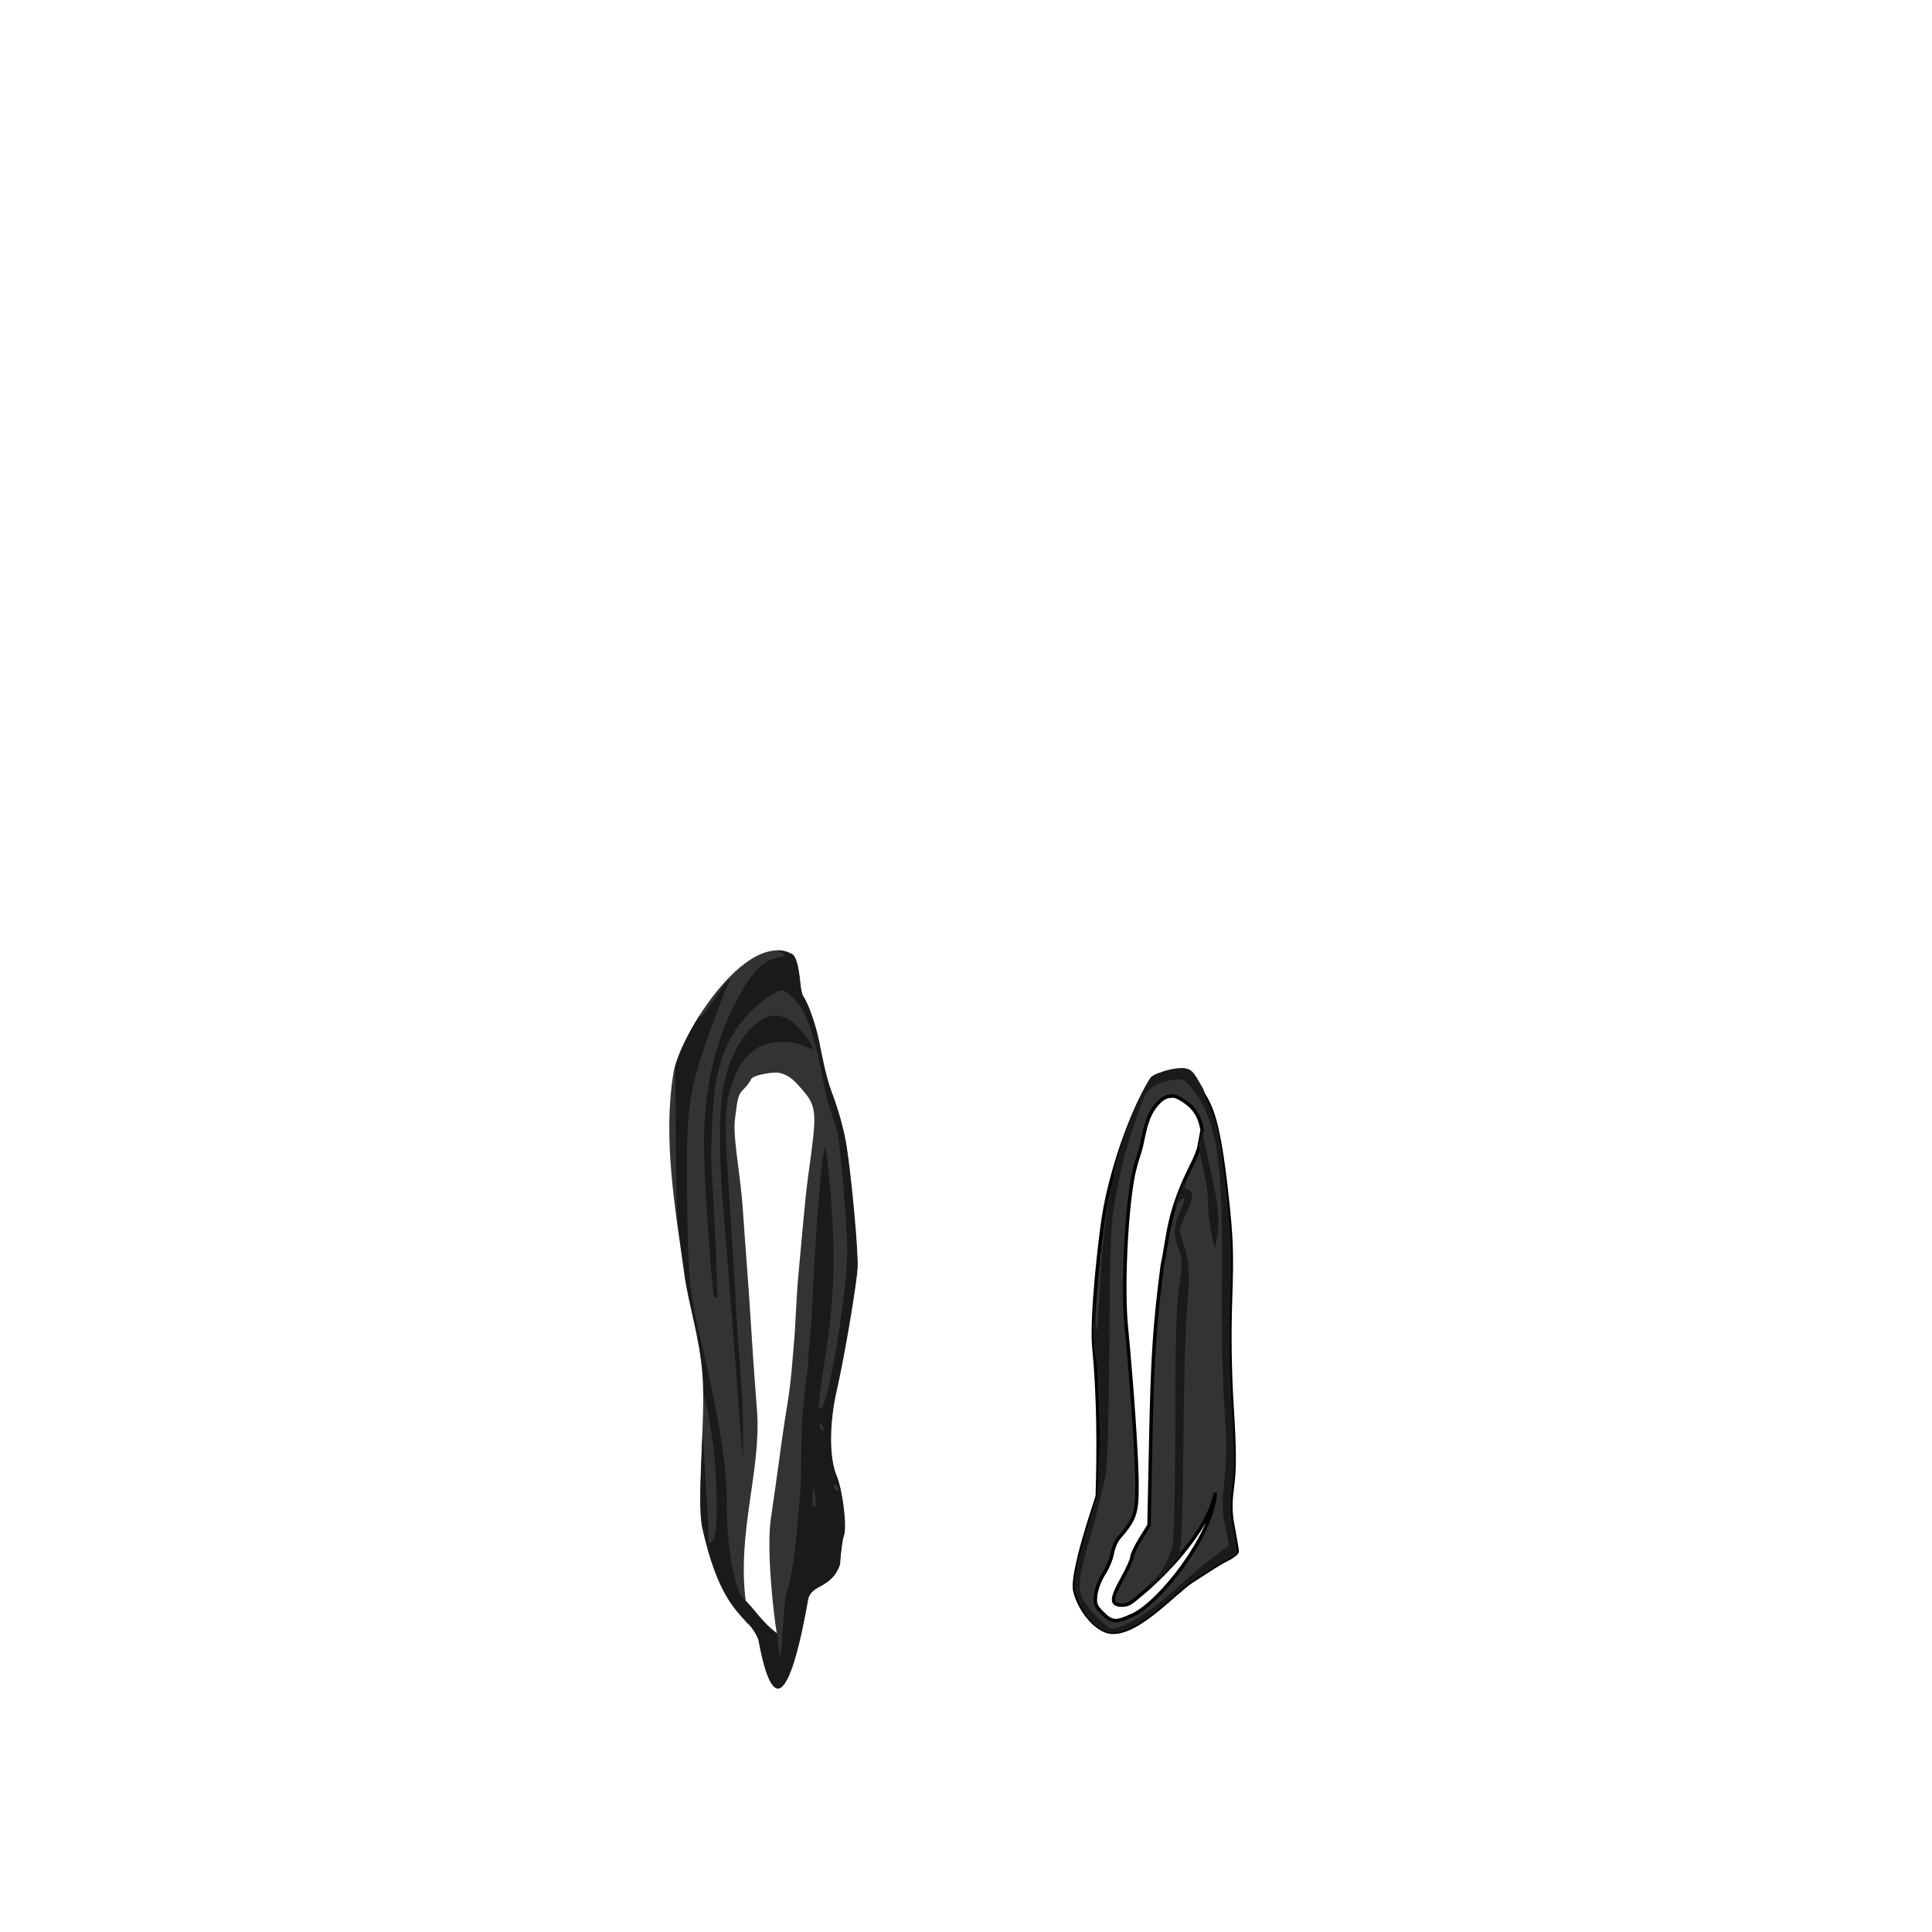
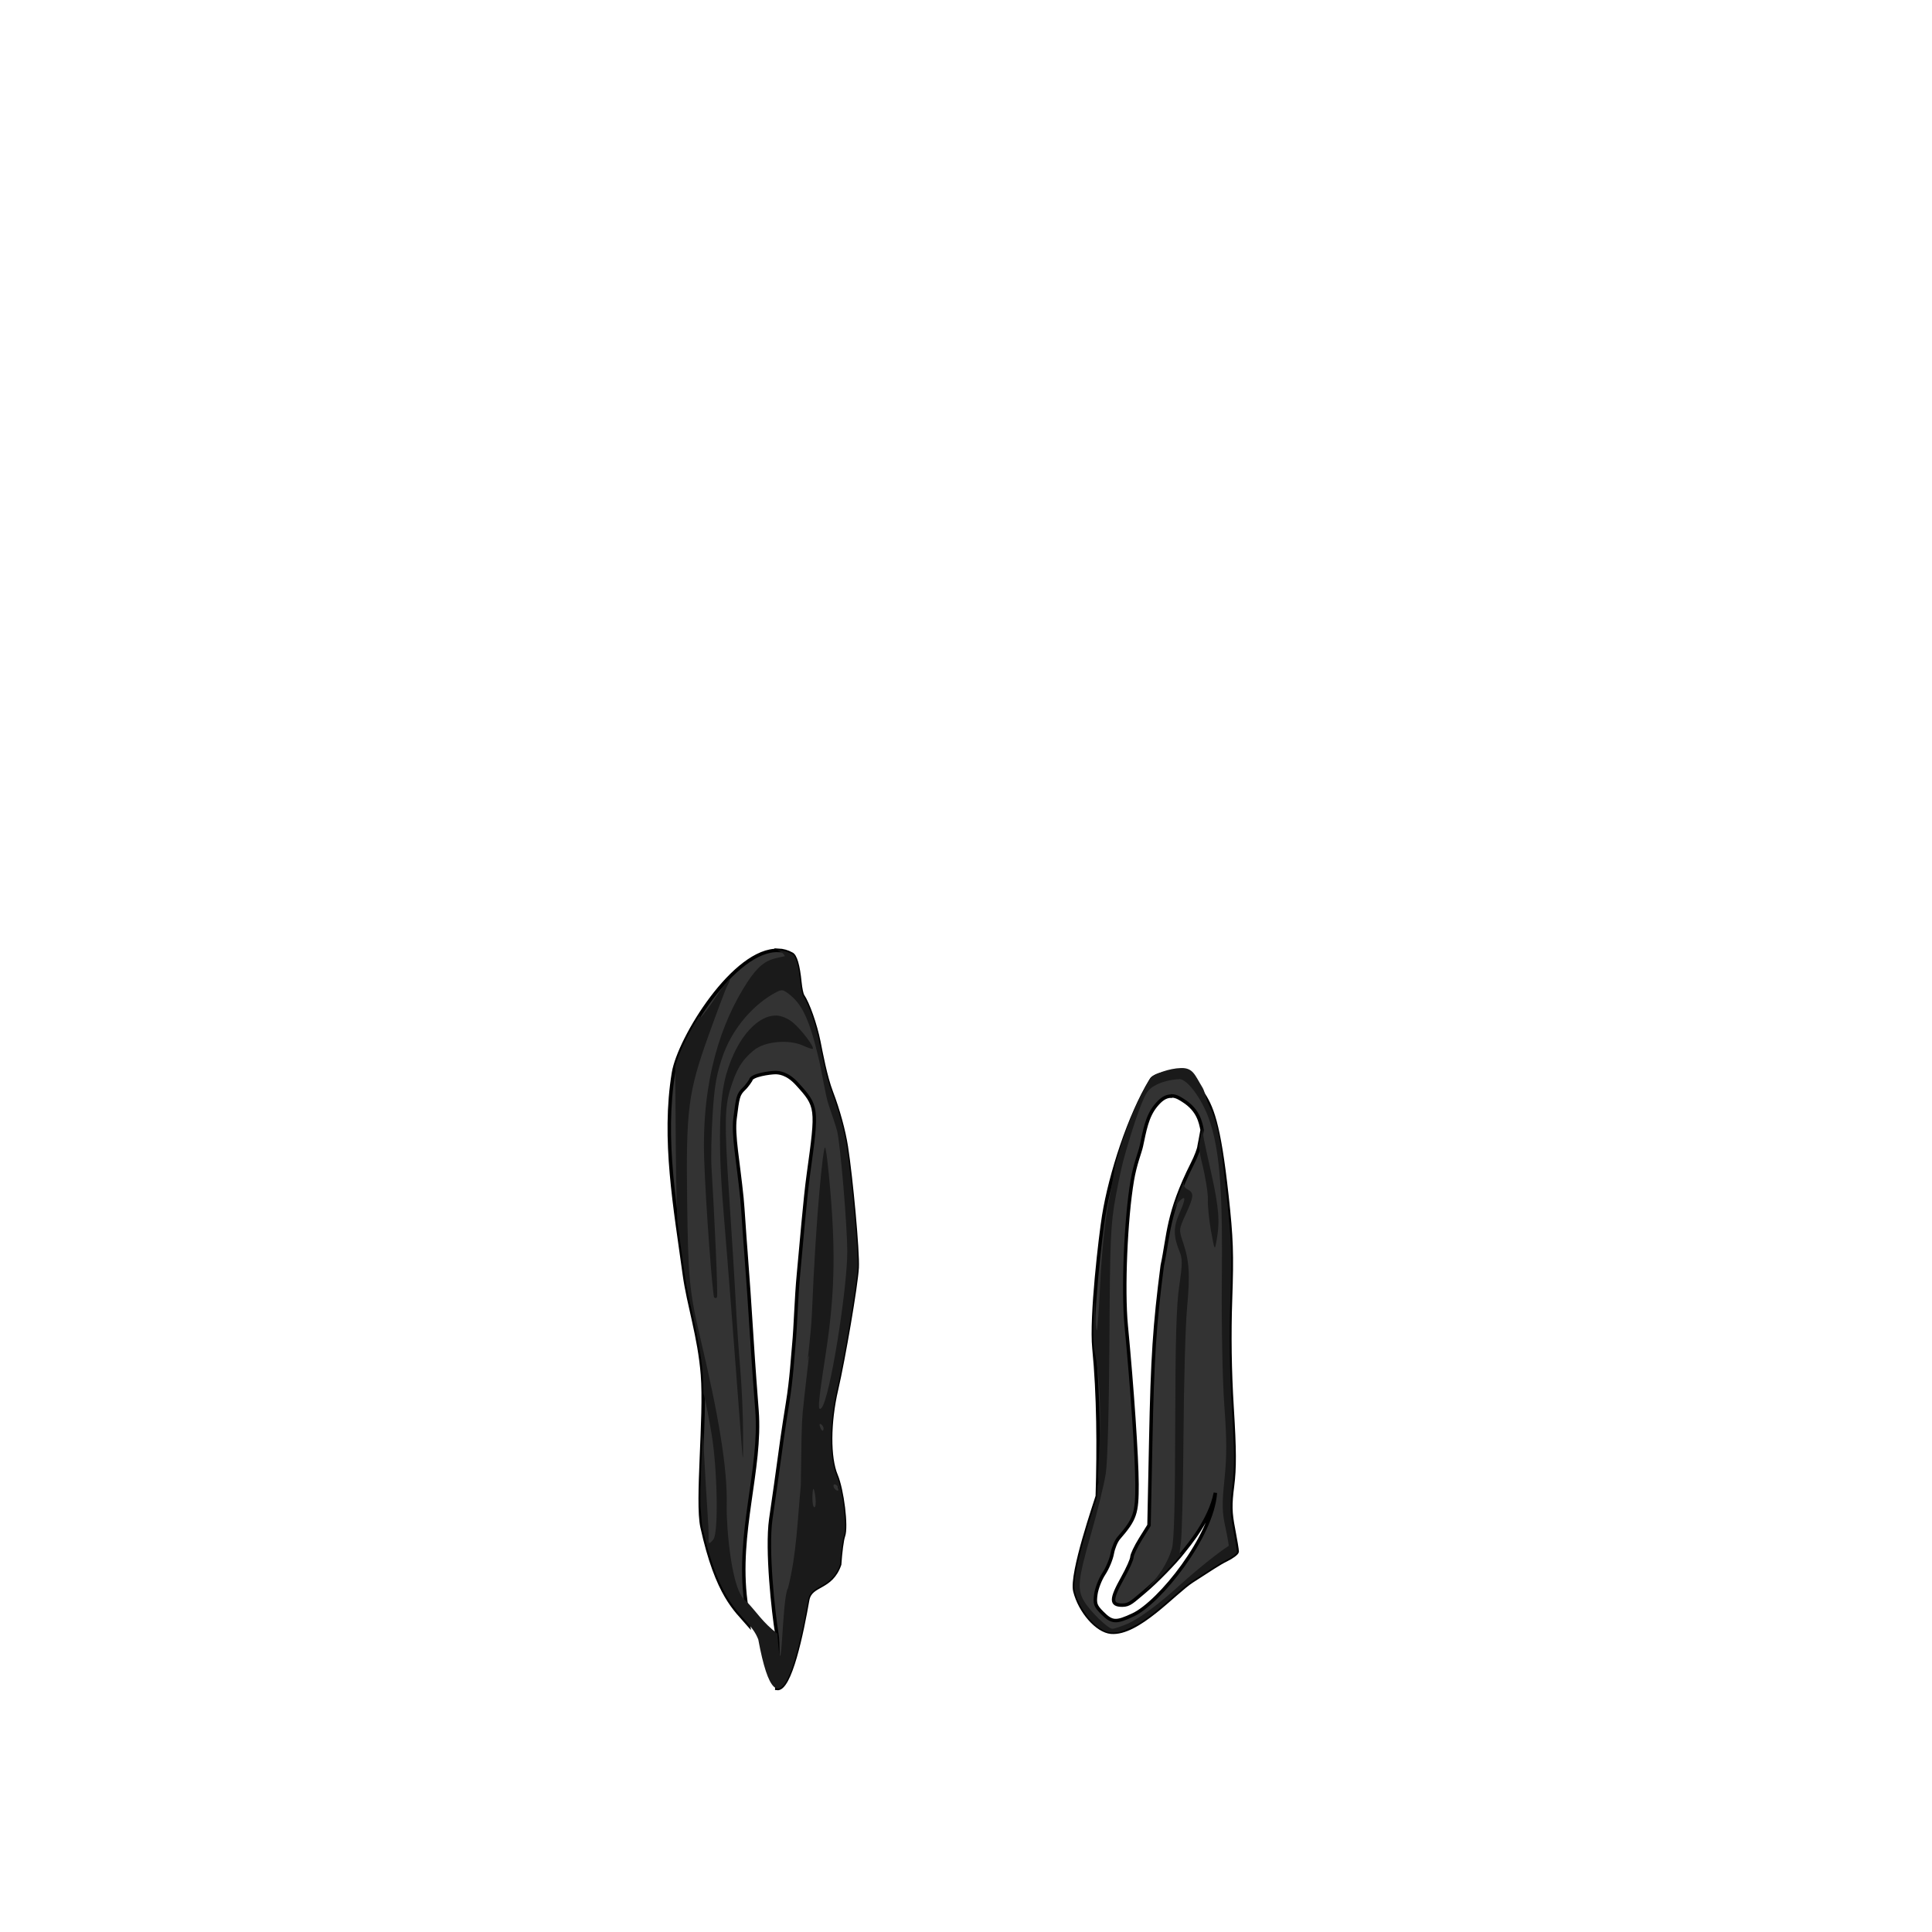
- <svg xmlns="http://www.w3.org/2000/svg" id="cloak_2_of_4" width="560" height="560">
+ <svg xmlns="http://www.w3.org/2000/svg" id="cloak_default_2_of_4" width="560" height="560">
  <g id="g53034">
-     <path id="path3008-1-4-9-8" fill="#333" d="M225.676 275.49c-12.78-.6-28.818 25.506-30.457 35.448-3.18 19.255.52 39.232 3.14 58.45 1.2 8.83 4.37 17.928 5.25 29.08.98 12.36-1.75 36.712-.12 44.132 4.4 19.97 9.84 24.07 13.49 28.325-.27-2.308-.58-5.003-.81-6.746-2.61-20.02 4.56-38.2 3.25-55.36-.28-3.62-1-13.04-1.49-20.92-.49-7.89-1.25-19.04-1.71-24.79-.47-5.75-.87-12.89-1.17-15.84-1.08-10.75-2.61-18.17-2-23.02.78-6.21.88-7 2.59-8.65 1.04-1 1.95-2.48 1.95-2.48.11-1.49 5.74-2.23 7.14-2.23.88 0 3.38.08 6.28 3.25 5.99 6.57 5.98 6.85 3.32 26.13-1.03 7.39-2.06 20.45-2.88 28.97-.68 7.06-.85 15.27-1.35 20.44-.33 3.32-.67 9.95-1.83 17.05-.11.66-1.37 8.4-2.31 15.61-.47 3.57-1.63 11.69-2.55 18.03-1.25 8.89.75 27.12 1.76 33.18.44 2.63.34 9.26-.01 15.88 3.88.6 7.31-16.32 8.96-25.74.94-4.68 6.74-3.01 9.26-10.23.22-3.5.71-7.21 1.1-8.26.98-2.65-.35-13.35-2.13-17.56-2.16-5.12-2.11-15.31.12-24.87 2.03-8.72 5.72-30.26 5.99-35.33.25-4.66-1.74-26-3.15-35.07-.72-4.63-2.36-10.64-4.33-15.79-1.75-4.57-3.01-11.55-3.64-14.67-1.01-5.01-3.16-11.06-4.68-13.31-.28-.42-.63-2.14-.8-3.81-.48-4.96-1.33-7.82-2.41-8.28-1.23-.68-2.52-1.03-3.84-1.09z" />
-     <path id="path2922-1-8" fill="#1a1a1a" d="M234.31 393.27c-.83 5.238.755-5.78 1.045-12.85 1.17-28.596 3.225-47.816 3.766-47.816.32 0 1.01 5.964 1.61 13.25 1.48 17.945 1.15 30.123-1.43 46.8-2.29 14.797-2.33 16.593-1.19 15.448 2.41-2.423 7.54-34.823 7.48-45.56-.04-7.43-2.04-31.483-2.99-34.89-.34-1.244-1.42-4.525-2.38-7.293-.97-2.77-1.89-9.18-2.88-13.38-2.77-11.68-4.85-16-8.91-19.04-1.58-1.18-1.9-1.19-3.89-.1-5.52 3-12.45 9.82-15.45 19.43-1.57 5.02-2.05 8.01-2.56 16.12-.34 5.48-.47 12.23-.3 14.99.81 13.04 1.95 37.27 1.57 37.68-.23.25-.59.25-.8-.01-.44-.54-2.4-25.91-2.89-40-.78-22.83 4.86-39.66 12.55-51.42 2.88-4.4 5.12-6.23 8.53-6.97l2.29-.5c-.33-1.15-2.21-1.7-2.21-1.7.15 0 .3-.02.45-.01 1.33.06 2.62.41 3.85 1.09 1.08.46 1.94 3.31 2.41 8.28.16 1.67.51 3.39.8 3.81 1.52 2.24 3.67 8.29 4.68 13.3.63 3.12 1.9 10.1 3.64 14.67 1.97 5.14 3.61 11.15 4.33 15.78 1.41 9.07 3.4 30.41 3.15 35.07-.27 5.06-3.96 26.61-5.99 35.33-2.22 9.56-2.27 19.75-.11 24.87 1.77 4.21 3.11 14.91 2.12 17.55-.39 1.04-.88 4.76-1.1 8.25-2.52 7.23-8.31 5.55-9.26 10.23-2.4 13.73-8.59 43.39-14.45 11.53-2.96-7.56-10.48-6.66-16.22-32.66-.05-.23-.08-.53-.13-.79l-.4-5.17c-.13-5.85.32-14.02.62-21.86.17 2.39.35 5.17.47 7.64.21 4.24.6 10.82.86 14.62.27 3.81.45 7.69.4 8.64-.11 2.04.11 2.14 1.38.58 1.56-1.93 1.13-20.63-.49-30.4-.74-4.46-1.7-9.5-2.18-11.2l-.2-.73c-.01-1.99-.07-3.85-.2-5.48-.89-11.16-4.05-20.25-5.25-29.08-.68-5-1.43-10.06-2.112-15.13-.34-8.28-.444-17.81-.514-30.18-.03-5.14-.063-10.06-.12-14.89 1.06-3.9 3.64-9.36 7.07-14.76.04.41.18.57.45.39.41-.27 2.35-2.89 4.31-5.82 3.33-4.98 5.178-6.74 3.21-3.06-.48.9-2.89 7.35-5.4 14.34-5.9 16.45-6.52 21.42-6.17 48.04.28 21.95.64 26.136 3.76 39.345 5.2 22.03 8.01 37.85 7.7 49.05-.11 5.13 1.25 24.844 5.64 27.45 3.17 3.273 4.73 6.142 9.04 9.41 1.4 19.17 1.216-10.19 3.095-13.21 2.493-9.67 2.735-19.78 3.71-29.647.21-12.14.133-16.32.56-21.34.364-4.28 2.29-19.69 1.726-16.12zm-9.343-98.923c1.564.08 3.49.806 5.16 2.294 2.51 2.24 5.945 6.86 5.457 7.36-.134.14-1.44-.29-2.916-.97-3.776-1.73-10.875-1.37-14.27 1.47-3.446 2.88-5.014 5.55-6.797 11.43-1.47 4.85-1.63 9.98-.38 28.66.77 11.53 1.76 27.2 2.14 34.81.23 4.48.77 12.33 1.21 17.44.44 5.12.81 13.49.81 18.59.01 8.7-.01 8.89-.44 3.1-1.57-21.01-3.73-49.41-5.25-67.66-1.62-19.53-1.23-32.26.79-39.37 3.34-11.7 9.81-17.35 14.5-17.12zm12.758 118.374h-.002c-.202.02-.22.31-.037.82.474 1.33 1.005 1.55 1.023.45 0-.39-.33-.91-.73-1.16-.11-.06-.19-.09-.26-.09zm4.312 17.53c-.275-.05-.455.12-.456.44 0 .42.35.96.77 1.22.42.26.77.13.77-.29s-.34-.98-.76-1.23c-.1-.06-.22-.1-.31-.12zm-6.26 1.3c-.16 0-.292 1.21-.3 2.68-.008 1.47.247 2.68.58 2.67.335 0 .483-1.2.32-2.67-.163-1.47-.437-2.67-.6-2.67z" />
+     <path id="path3008-1-4-9-8" style="fill:#333;stroke-width:1px;stroke:#000;" d="M225.676 275.49c-12.78-.6-28.818 25.506-30.457 35.448-3.18 19.255.52 39.232 3.14 58.45 1.2 8.83 4.37 17.928 5.25 29.08.98 12.36-1.75 36.712-.12 44.132 4.4 19.97 9.84 24.07 13.49 28.325-.27-2.308-.58-5.003-.81-6.746-2.61-20.02 4.56-38.2 3.25-55.36-.28-3.62-1-13.04-1.49-20.92-.49-7.89-1.25-19.04-1.71-24.79-.47-5.75-.87-12.89-1.17-15.84-1.08-10.75-2.61-18.17-2-23.02.78-6.21.88-7 2.59-8.65 1.04-1 1.95-2.48 1.95-2.48.11-1.49 5.74-2.23 7.14-2.23.88 0 3.38.08 6.28 3.25 5.99 6.57 5.98 6.85 3.32 26.13-1.03 7.39-2.06 20.45-2.88 28.97-.68 7.06-.85 15.27-1.35 20.44-.33 3.32-.67 9.95-1.83 17.05-.11.66-1.37 8.4-2.31 15.61-.47 3.57-1.63 11.69-2.55 18.03-1.25 8.89.75 27.12 1.76 33.18.44 2.63.34 9.26-.01 15.88 3.88.6 7.31-16.32 8.96-25.74.94-4.68 6.74-3.01 9.26-10.23.22-3.5.71-7.21 1.1-8.26.98-2.65-.35-13.35-2.13-17.56-2.16-5.12-2.11-15.31.12-24.87 2.03-8.72 5.72-30.26 5.99-35.33.25-4.66-1.74-26-3.15-35.07-.72-4.63-2.36-10.64-4.33-15.79-1.75-4.57-3.01-11.55-3.64-14.67-1.01-5.01-3.16-11.06-4.68-13.31-.28-.42-.63-2.14-.8-3.81-.48-4.96-1.33-7.82-2.41-8.28-1.23-.68-2.52-1.03-3.84-1.09z" />
+     <path id="path2922-1-8" style="fill:#1a1a1a;stroke:none;" d="M234.31 393.27c-.83 5.238.755-5.78 1.045-12.85 1.17-28.596 3.225-47.816 3.766-47.816.32 0 1.01 5.964 1.61 13.25 1.48 17.945 1.15 30.123-1.43 46.8-2.29 14.797-2.33 16.593-1.19 15.448 2.41-2.423 7.54-34.823 7.48-45.56-.04-7.43-2.04-31.483-2.99-34.89-.34-1.244-1.42-4.525-2.38-7.293-.97-2.77-1.89-9.18-2.88-13.38-2.77-11.68-4.85-16-8.91-19.04-1.58-1.18-1.9-1.19-3.89-.1-5.52 3-12.45 9.82-15.45 19.43-1.57 5.02-2.05 8.01-2.56 16.12-.34 5.48-.47 12.23-.3 14.99.81 13.04 1.95 37.27 1.57 37.68-.23.25-.59.25-.8-.01-.44-.54-2.4-25.91-2.89-40-.78-22.83 4.86-39.66 12.55-51.42 2.88-4.4 5.12-6.23 8.53-6.97l2.29-.5c-.33-1.15-2.21-1.7-2.21-1.7.15 0 .3-.02.45-.01 1.33.06 2.62.41 3.85 1.09 1.08.46 1.94 3.31 2.41 8.28.16 1.67.51 3.39.8 3.81 1.52 2.24 3.67 8.29 4.68 13.3.63 3.12 1.9 10.1 3.64 14.67 1.97 5.14 3.61 11.15 4.33 15.78 1.41 9.07 3.4 30.41 3.15 35.07-.27 5.06-3.96 26.61-5.99 35.33-2.22 9.56-2.27 19.75-.11 24.87 1.77 4.21 3.11 14.91 2.12 17.55-.39 1.04-.88 4.76-1.1 8.25-2.52 7.23-8.31 5.55-9.26 10.23-2.4 13.73-8.59 43.39-14.45 11.53-2.96-7.56-10.48-6.66-16.22-32.66-.05-.23-.08-.53-.13-.79l-.4-5.17c-.13-5.85.32-14.02.62-21.86.17 2.39.35 5.17.47 7.64.21 4.24.6 10.82.86 14.62.27 3.81.45 7.69.4 8.64-.11 2.04.11 2.14 1.38.58 1.56-1.93 1.13-20.63-.49-30.4-.74-4.46-1.7-9.5-2.18-11.2l-.2-.73c-.01-1.99-.07-3.85-.2-5.48-.89-11.16-4.05-20.25-5.25-29.08-.68-5-1.43-10.06-2.112-15.13-.34-8.28-.444-17.81-.514-30.18-.03-5.14-.063-10.06-.12-14.89 1.06-3.9 3.64-9.36 7.07-14.76.04.41.18.57.45.39.41-.27 2.35-2.89 4.31-5.82 3.33-4.98 5.178-6.74 3.21-3.06-.48.9-2.89 7.35-5.4 14.34-5.9 16.45-6.52 21.42-6.17 48.04.28 21.95.64 26.136 3.76 39.345 5.2 22.03 8.01 37.85 7.7 49.05-.11 5.13 1.25 24.844 5.64 27.45 3.17 3.273 4.73 6.142 9.04 9.41 1.4 19.17 1.216-10.19 3.095-13.21 2.493-9.67 2.735-19.78 3.71-29.647.21-12.14.133-16.32.56-21.34.364-4.28 2.29-19.69 1.726-16.12zm-9.343-98.923c1.564.08 3.49.806 5.16 2.294 2.51 2.24 5.945 6.86 5.457 7.36-.134.14-1.44-.29-2.916-.97-3.776-1.73-10.875-1.37-14.27 1.47-3.446 2.88-5.014 5.55-6.797 11.43-1.47 4.85-1.63 9.98-.38 28.66.77 11.53 1.76 27.2 2.14 34.81.23 4.48.77 12.33 1.21 17.44.44 5.12.81 13.49.81 18.59.01 8.7-.01 8.89-.44 3.1-1.57-21.01-3.73-49.41-5.25-67.66-1.62-19.53-1.23-32.26.79-39.37 3.34-11.7 9.81-17.35 14.5-17.12zm12.758 118.374h-.002c-.202.02-.22.31-.037.82.474 1.33 1.005 1.55 1.023.45 0-.39-.33-.91-.73-1.16-.11-.06-.19-.09-.26-.09zm4.312 17.53c-.275-.05-.455.12-.456.44 0 .42.35.96.77 1.22.42.26.77.13.77-.29s-.34-.98-.76-1.23c-.1-.06-.22-.1-.31-.12zm-6.26 1.3c-.16 0-.292 1.21-.3 2.68-.008 1.47.247 2.68.58 2.67.335 0 .483-1.2.32-2.67-.163-1.47-.437-2.67-.6-2.67z" />
  </g>
  <g id="g57003">
-     <path id="path3008-1-4-8-83" fill="#333" stroke="#000" d="M341.52 310.824c-3.302.027-6.862.57-7.913 2.286-6.207 10.15-11.738 27.177-13.687 39.267-.914 5.673-3.728 29.326-2.836 38.39 1.316 13.375 1.41 29.002.97 42.897-.27 1.14-7.767 22.515-6.49 27.56 1.472 5.832 6.39 11.528 10.475 11.88 7.79.67 18.31-11.484 23.49-14.83 5.18-3.347 7.94-5.184 9.77-6.07 1.83-.884 3.31-1.992 3.31-2.48 0-.487-.49-3.48-1.1-6.626-.91-4.66-.97-6.944-.26-12.375.66-5.13.65-10.388-.12-22.72-.66-10.59-.81-21.278-.45-31.474.46-13.09.3-17.67-1.05-29.95-2.36-21.45-4.41-25.82-7.33-30.21-1.41-2.11-1.15-2.86-2.75-4.17-.36-.3-2.06-1.4-4.04-1.38zm-1.916 6.823c1.396.034 2.453.773 3.38 1.358 4.425 2.794 5.005 6.364 5.46 8.526-.33 1.88-.865 4.61-.865 4.61-.03.76-.91 3.1-1.96 5.16-7.27 14.42-6.85 20.76-8.73 29.52-2.24 17.3-2.85 26.64-3.34 50.79l-.5 24.51-2.48 3.98c-1.37 2.2-2.48 4.56-2.48 5.23 0 .67-1.2 3.36-2.67 5.99-3.5 6.26-3.52 7.94-.1 7.94 2.08 0 2.96-1.05 6.27-3.81 3.71-3.09 9.06-8.66 11.23-11.44 1.68-2.16 7.89-9.32 9.46-17.3-.87 12.73-16.21 31.77-23.82 35.35-4.98 2.34-6.13 2.27-8.92-.52-2.04-2.03-2.27-2.7-1.91-5.38.22-1.69 1.26-4.39 2.31-5.98 1.06-1.59 2.16-4.24 2.45-5.86.29-1.63 1.13-3.64 1.86-4.48 4.79-5.52 5.35-7.19 5.32-15.62-.04-8.04-1.38-27.7-3.13-46.01-.99-10.37-.13-30.93 1.76-42.04.82-4.85 2.22-8.07 2.62-9.93.98-4.54 1.61-8.6 4.21-11.77 1.34-1.63 2.72-2.8 4.52-2.75z" />
-     <path id="path2922-1-6-0" fill="#1a1a1a" d="M333.71 312.17c-.04.032-.077.058-.116.09-4.076 6.67-7.515 15.05-10.358 25.44-.278 1.988-1.125 6.77-1.978 11.173-.967 4.986-1.903 14.085-2.313 22.412-.38 7.71-.833 14.16-1.002 14.328-.257.258-.467-3.525-.625-8.988-.387 5.595-.56 10.843-.234 14.143 2.525 11.247 1.758 24.53 1.21 36.853l.102 2.18-.222.75c-.042 1.05-.09 2.1-.12 3.13-.136.57-2.077 6.2-3.825 12.32-.66 2.3-1.29 4.66-1.78 6.85-.83 3.65-1.29 6.82-.89 8.4.1.4.21.79.34 1.18.03.1.07.19.1.29.1.31.21.61.33.9.03.09.07.17.11.26.14.34.29.67.46 1l.03.06c.19.38.39.76.6 1.12l1.46 2.14v.07l.01.01c.5.67 1.05 1.29 1.61 1.84l.15.15c.23.22.46.44.69.64l.21.18c.2.17.4.33.61.48l.32.22c.17.12.35.23.53.34.11.07.22.14.33.2.18.1.37.19.55.28.1.04.2.09.29.13.19.08.38.14.57.2.1.03.21.07.31.09.28.07.55.13.82.15.97.08 1.99-.04 3.03-.31 1.46-.51 3.16-1.29 4.95-2.25.7-.42 1.4-.89 2.09-1.38l.32-.222c.67-.48 1.34-.97 2-1.49l.02-.02.01-.01c.34-.27.67-.545 1.01-.82.65-.53 1.3-1.062 1.93-1.6.4-.34.8-.68 1.19-1.02l.07-.063c.92-.79 1.8-1.55 2.63-2.28.56-.483 1.14-.98 1.65-1.41.29-.24.58-.48.85-.693.13-.11.27-.217.4-.31.46-.36.91-.69 1.31-.95 2.18-1.41 3.86-2.497 5.29-3.41 1.11-.704 2.19-1.385 2.96-1.836l.01-.004c.54-.32 1.05-.6 1.51-.82.46-.22.89-.46 1.29-.69.36-.22.68-.43.96-.63l.2-.16c.193-.15.36-.3.49-.43.06-.065.132-.13.18-.19.032-.05.07-.094.093-.14l.04-.054c.04-.07.062-.14.06-.19 0-.24-.12-1.11-.32-2.31s-.47-2.734-.775-4.31c-.56-2.91-.8-4.895-.73-7.3.03-.96.11-1.99.24-3.17.07-.59.14-1.22.23-1.9.09-.64.16-1.285.22-1.94v-.006c.06-.66.11-1.333.15-2.036.123-2.11.15-4.48.07-7.48-.08-3-.26-6.64-.55-11.26-.66-10.59-.81-21.28-.45-31.47.28-8.18.33-13.04-.01-18.53-.13-2.1-.32-4.32-.57-6.83l-.03-.32c-.13-1.33-.28-2.74-.45-4.28-.59-5.36-1.12-9.857-1.62-13.67v-.01c-.507-3.81-1.12-6.267-1.748-8.24-.63-1.975-1.26-3.454-1.91-4.768v-.003c-.65-1.31-1.06-3.64-1.75-4.77-2.2-3.58-2.676-5.7-6.188-5.62-3.51.08-7.57 1.71-8.72 2.66zm8.08.59c2.403 0 6.415 5.695 8.387 10.896 3.743 9.875 4.196 23.846 3.983 47.725-.118 13.29.18 28.74.717 36.01.728 9.85.737 14.67.045 21.36-.75 7.25-.69 9.5.264 13.93.625 2.91 1.05 5.35.953 5.41-2.83 1.77-9.29 6.94-13.88 11.11-6.31 5.75-12.03 9.99-15.55 11.5-1.82.78-3.74 1.41-4.27 1.41-1.26 0-6.31-4.89-8.16-7.91-2.12-3.46-1.83-6.38 1.95-19.55 1.87-6.52 3.81-14.44 4.29-17.57.52-3.41.93-18.84 1.05-38.5.16-29.43.36-33.71 1.79-41.58.87-4.82 1.95-9.51 2.21-10.49 2.06-7.6 5.14-17.21 6.89-19.86 1.99-3 7.68-3.85 9.3-3.85zm6.96 13.988c-.83 2.255-1.165 5.332-1.17 5.37.005.43.087 2.07.81 4.93 1.01 3.985 1.78 8.792 1.717 10.68-.063 1.89.355 6.01.93 9.157 1.037 5.673 1.05 5.695 1.598 2.67.99-5.48.69-9.39-1.574-19.647-2.1-9.543-2.71-11.666-2.31-13.16zm-5.52 15.623c-1.605 3.67-2.653 6.75-3.408 9.52.61-1.75 1.266-2.96 1.99-3.68.62-.62 1.03-.95 1.26-.95.508 0 .076 1.54-1.31 4.67-1.686 3.81-1.643 6.54.144 10.85.853 2.06.837 3.65-.095 9.92-.83 5.59-1.12 15.72-1.17 40.27-.03 22.58-.33 33.76-.95 35.86-1.23 4.21-3.72 8.1-8.08 12.59 3.71-3.09 9.07-8.66 11.23-11.44-1.04 1.03-1.09.75-.57-2.67.32-2.09.67-16.17.77-31.28.1-15.1.56-31.68 1.03-36.86.91-10.03.66-13.69-1.23-19.28-1.16-3.41-1.12-3.63.84-7.91 2.42-5.28 2.47-6.2.48-7.27-.99-.53-1.19-1.22-.89-2.31z" />
+     <path id="path3008-1-4-8-83" style="fill:#333;stroke-width:1px;stroke:#000;" d="M341.52 310.824c-3.302.027-6.862.57-7.913 2.286-6.207 10.15-11.738 27.177-13.687 39.267-.914 5.673-3.728 29.326-2.836 38.39 1.316 13.375 1.41 29.002.97 42.897-.27 1.14-7.767 22.515-6.49 27.56 1.472 5.832 6.39 11.528 10.475 11.88 7.79.67 18.31-11.484 23.49-14.83 5.18-3.347 7.94-5.184 9.77-6.07 1.83-.884 3.31-1.992 3.31-2.48 0-.487-.49-3.48-1.1-6.626-.91-4.66-.97-6.944-.26-12.375.66-5.13.65-10.388-.12-22.72-.66-10.59-.81-21.278-.45-31.474.46-13.09.3-17.67-1.05-29.95-2.36-21.45-4.41-25.82-7.33-30.21-1.41-2.11-1.15-2.86-2.75-4.17-.36-.3-2.06-1.4-4.04-1.38zm-1.916 6.823c1.396.034 2.453.773 3.38 1.358 4.425 2.794 5.005 6.364 5.46 8.526-.33 1.88-.865 4.61-.865 4.61-.03.76-.91 3.1-1.96 5.16-7.27 14.42-6.85 20.76-8.73 29.52-2.24 17.3-2.85 26.64-3.34 50.79l-.5 24.51-2.48 3.98c-1.37 2.2-2.48 4.56-2.48 5.23 0 .67-1.2 3.36-2.67 5.99-3.5 6.26-3.52 7.94-.1 7.94 2.08 0 2.96-1.05 6.27-3.81 3.71-3.09 9.06-8.66 11.23-11.44 1.68-2.16 7.89-9.32 9.46-17.3-.87 12.73-16.21 31.77-23.82 35.35-4.98 2.34-6.13 2.27-8.92-.52-2.04-2.03-2.27-2.7-1.91-5.38.22-1.69 1.26-4.39 2.31-5.98 1.06-1.59 2.16-4.24 2.45-5.86.29-1.63 1.13-3.64 1.86-4.48 4.79-5.52 5.35-7.19 5.32-15.62-.04-8.04-1.38-27.7-3.13-46.01-.99-10.37-.13-30.93 1.76-42.04.82-4.85 2.22-8.07 2.62-9.93.98-4.54 1.61-8.6 4.21-11.77 1.34-1.63 2.72-2.8 4.52-2.75z" />
+     <path id="path2922-1-6-0" style="fill:#1a1a1a;stroke:none;" d="M333.71 312.17c-.04.032-.077.058-.116.09-4.076 6.67-7.515 15.05-10.358 25.44-.278 1.988-1.125 6.77-1.978 11.173-.967 4.986-1.903 14.085-2.313 22.412-.38 7.71-.833 14.16-1.002 14.328-.257.258-.467-3.525-.625-8.988-.387 5.595-.56 10.843-.234 14.143 2.525 11.247 1.758 24.53 1.21 36.853l.102 2.18-.222.75c-.042 1.05-.09 2.1-.12 3.13-.136.57-2.077 6.2-3.825 12.32-.66 2.3-1.29 4.66-1.78 6.85-.83 3.65-1.29 6.82-.89 8.4.1.4.21.79.34 1.18.03.1.07.19.1.29.1.31.21.61.33.9.03.09.07.17.11.26.14.34.29.67.46 1l.03.06c.19.38.39.76.6 1.12l1.46 2.14v.07l.01.01c.5.67 1.05 1.29 1.61 1.84l.15.15c.23.22.46.44.69.64l.21.18c.2.17.4.33.61.48l.32.22c.17.12.35.23.53.34.11.07.22.14.33.2.18.1.37.19.55.28.1.04.2.09.29.13.19.08.38.14.57.2.1.03.21.07.31.09.28.07.55.13.82.15.97.08 1.99-.04 3.03-.31 1.46-.51 3.16-1.29 4.95-2.25.7-.42 1.4-.89 2.09-1.38l.32-.222c.67-.48 1.34-.97 2-1.49l.02-.02.01-.01c.34-.27.67-.545 1.01-.82.65-.53 1.3-1.062 1.93-1.6.4-.34.8-.68 1.19-1.02l.07-.063c.92-.79 1.8-1.55 2.63-2.28.56-.483 1.14-.98 1.65-1.41.29-.24.58-.48.85-.693.13-.11.27-.217.4-.31.46-.36.91-.69 1.31-.95 2.18-1.41 3.86-2.497 5.29-3.41 1.11-.704 2.19-1.385 2.96-1.836l.01-.004c.54-.32 1.05-.6 1.51-.82.46-.22.89-.46 1.29-.69.36-.22.68-.43.96-.63l.2-.16c.193-.15.36-.3.49-.43.06-.065.132-.13.18-.19.032-.05.07-.094.093-.14l.04-.054c.04-.07.062-.14.06-.19 0-.24-.12-1.11-.32-2.31s-.47-2.734-.775-4.31c-.56-2.91-.8-4.895-.73-7.3.03-.96.11-1.99.24-3.17.07-.59.14-1.22.23-1.9.09-.64.16-1.285.22-1.94v-.006c.06-.66.11-1.333.15-2.036.123-2.11.15-4.48.07-7.48-.08-3-.26-6.64-.55-11.26-.66-10.59-.81-21.28-.45-31.47.28-8.18.33-13.04-.01-18.53-.13-2.1-.32-4.32-.57-6.83l-.03-.32c-.13-1.33-.28-2.74-.45-4.28-.59-5.36-1.12-9.857-1.62-13.67v-.01c-.507-3.81-1.12-6.267-1.748-8.24-.63-1.975-1.26-3.454-1.91-4.768v-.003c-.65-1.31-1.06-3.64-1.75-4.77-2.2-3.58-2.676-5.7-6.188-5.62-3.51.08-7.57 1.71-8.72 2.66zm8.08.59c2.403 0 6.415 5.695 8.387 10.896 3.743 9.875 4.196 23.846 3.983 47.725-.118 13.29.18 28.74.717 36.01.728 9.85.737 14.67.045 21.36-.75 7.25-.69 9.5.264 13.93.625 2.91 1.05 5.35.953 5.41-2.83 1.77-9.29 6.94-13.88 11.11-6.31 5.75-12.03 9.99-15.55 11.5-1.82.78-3.74 1.41-4.27 1.41-1.26 0-6.31-4.89-8.16-7.91-2.12-3.46-1.83-6.38 1.95-19.55 1.87-6.52 3.81-14.44 4.29-17.57.52-3.41.93-18.84 1.05-38.5.16-29.43.36-33.71 1.79-41.58.87-4.82 1.95-9.51 2.21-10.49 2.06-7.6 5.14-17.21 6.89-19.86 1.99-3 7.68-3.85 9.3-3.85zm6.96 13.988c-.83 2.255-1.165 5.332-1.17 5.37.005.43.087 2.07.81 4.93 1.01 3.985 1.78 8.792 1.717 10.68-.063 1.89.355 6.01.93 9.157 1.037 5.673 1.05 5.695 1.598 2.67.99-5.48.69-9.39-1.574-19.647-2.1-9.543-2.71-11.666-2.31-13.16zm-5.52 15.623c-1.605 3.67-2.653 6.75-3.408 9.52.61-1.75 1.266-2.96 1.99-3.68.62-.62 1.03-.95 1.26-.95.508 0 .076 1.54-1.31 4.67-1.686 3.81-1.643 6.54.144 10.85.853 2.06.837 3.65-.095 9.92-.83 5.59-1.12 15.72-1.17 40.27-.03 22.58-.33 33.76-.95 35.86-1.23 4.21-3.72 8.1-8.08 12.59 3.71-3.09 9.07-8.66 11.23-11.44-1.04 1.03-1.09.75-.57-2.67.32-2.09.67-16.17.77-31.28.1-15.1.56-31.68 1.03-36.86.91-10.03.66-13.69-1.23-19.28-1.16-3.41-1.12-3.63.84-7.91 2.42-5.28 2.47-6.2.48-7.27-.99-.53-1.19-1.22-.89-2.31z" />
  </g>
</svg>
